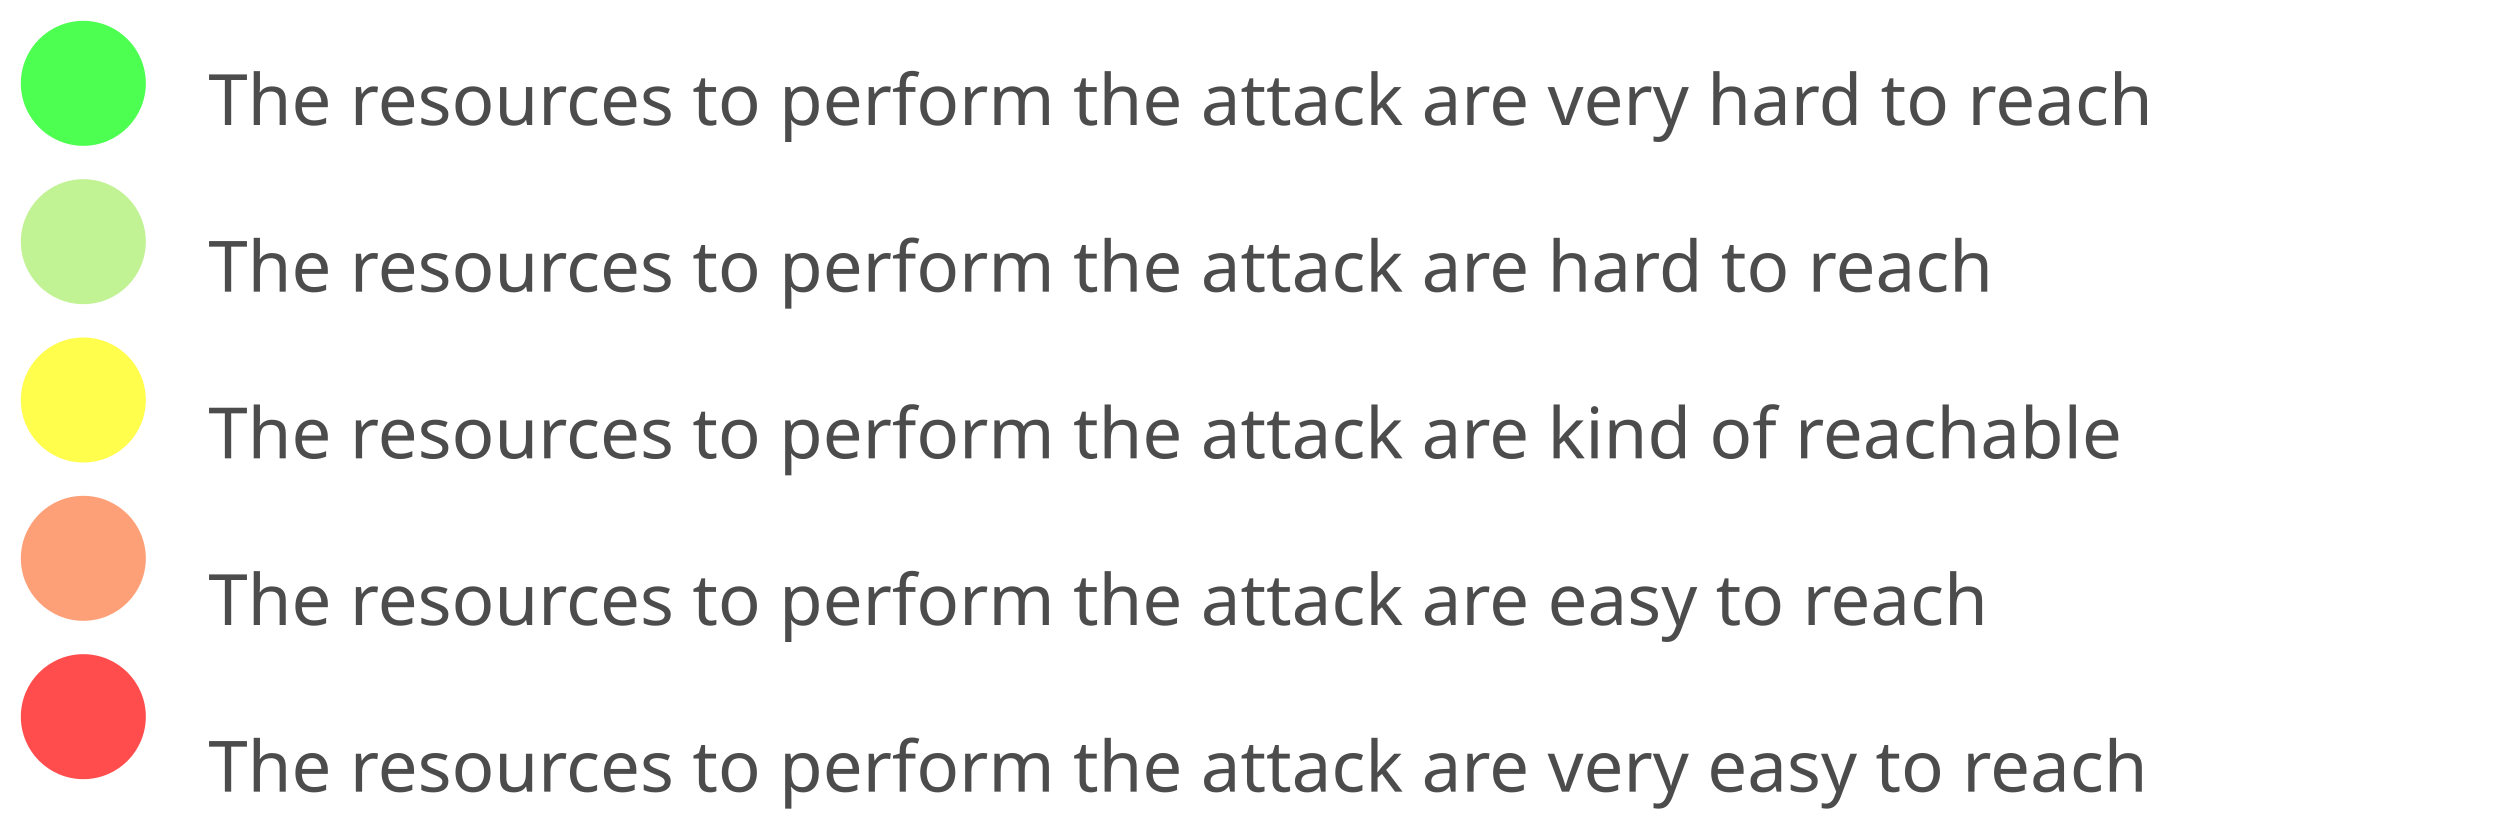
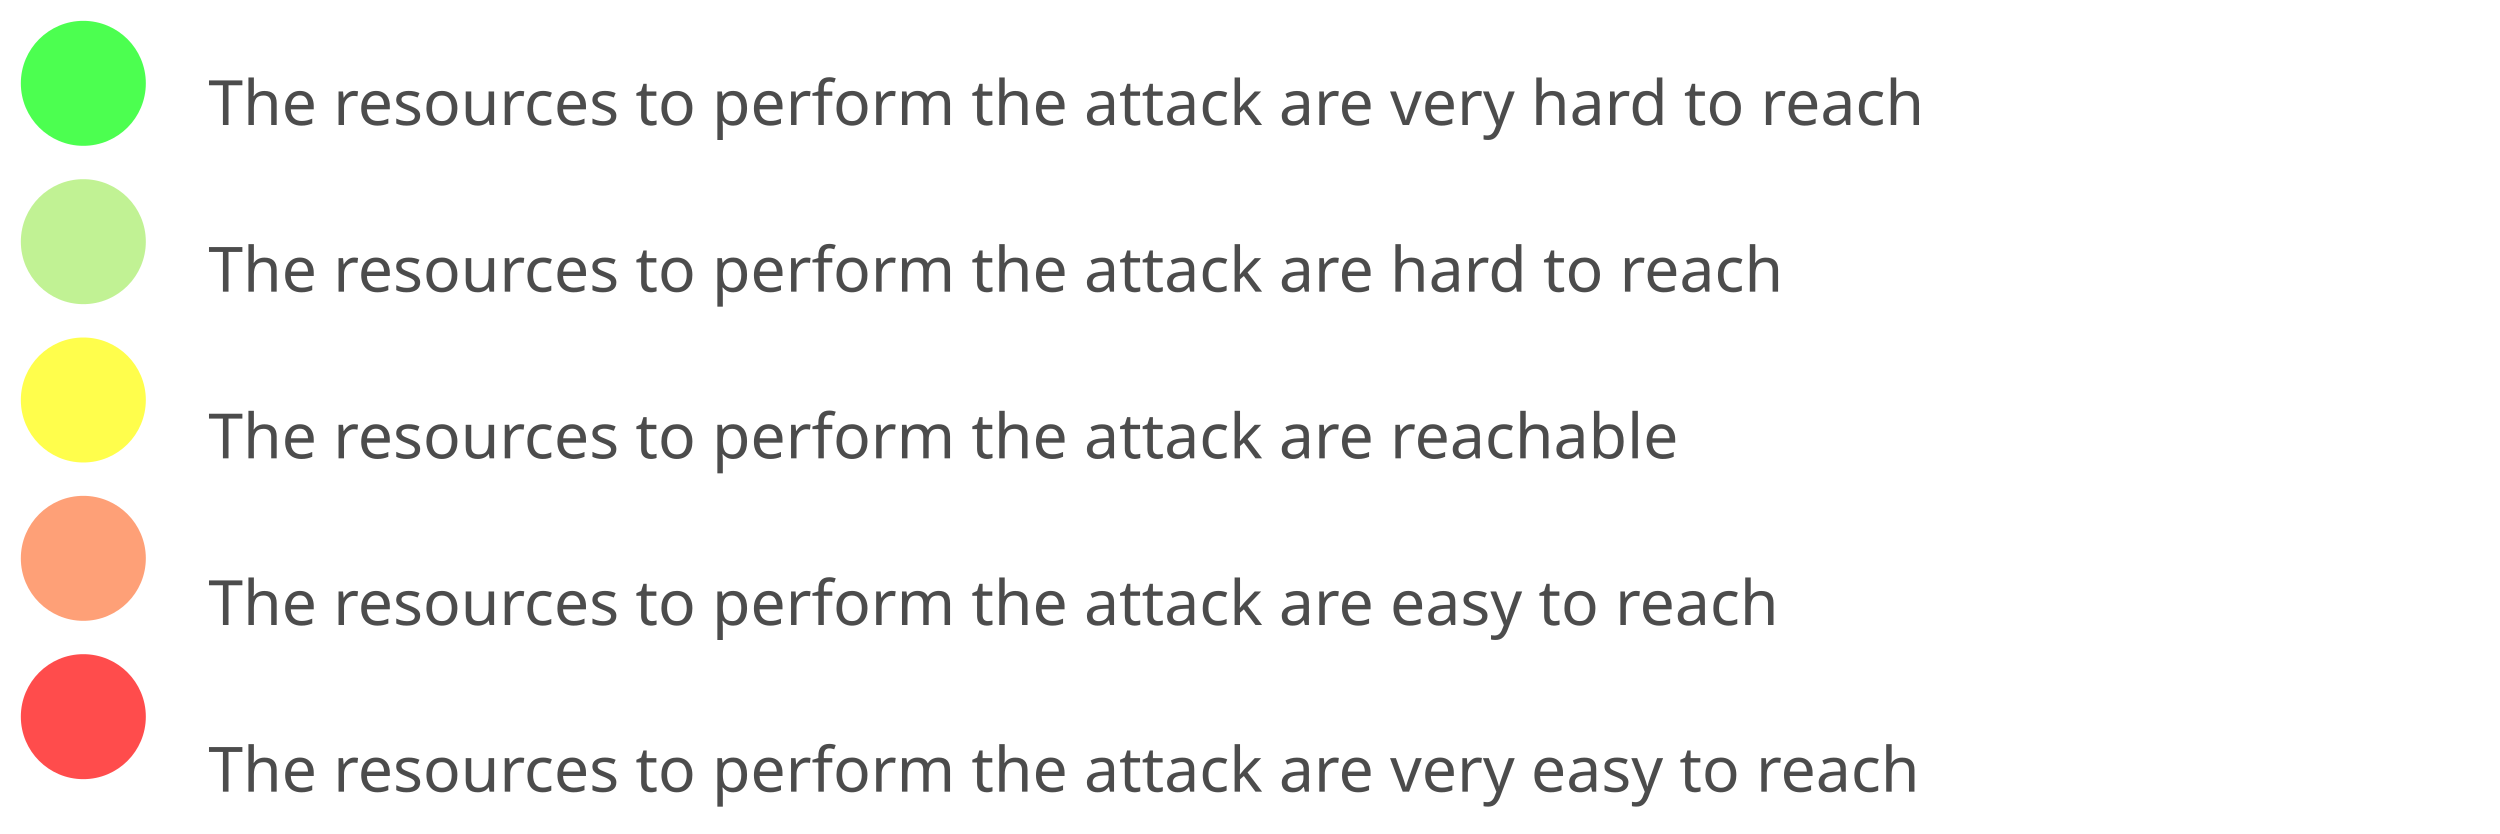
<svg xmlns="http://www.w3.org/2000/svg" id="threat_actor.svg" width="600" height="200">
  <g>
    <g>
      <rect fill="none" id="canvas_background" height="160" width="400" y="-1" x="-1" />
    </g>
    <g>
      <g opacity="0.7" id="layer1">
-         <text opacity="1" x="50" y="30" font-family="sans-serif" font-size="17px" fill="black">The resources to perform the attack are very hard to reach</text>
+         <text opacity="1" x="50" y="30" font-family="sans-serif" font-size="15px" fill="black">The resources to perform the attack are very hard to reach</text>
        <ellipse fill="#00ff06" stroke="#000000" stroke-width="0" stroke-linecap="round" stroke-miterlimit="4" ry="15" rx="15" cy="20" cx="20" id="r1c1" />
      </g>
    </g>
    <g>
      <g opacity="0.7" id="layer2">
-         <text opacity="1" x="50" y="70" font-family="sans-serif" font-size="17px" fill="black">The resources to perform the attack are hard to reach</text>
+         <text opacity="1" x="50" y="70" font-family="sans-serif" font-size="15px" fill="black">The resources to perform the attack are hard to reach</text>
        <ellipse fill="#a7ec67" stroke="#000000" stroke-width="0" stroke-linecap="round" stroke-miterlimit="4" ry="15" rx="15" cy="58" cx="20" id="r2c2" />
      </g>
    </g>
    <g>
      <g opacity="0.7" id="layer3">
-         <text opacity="1" x="50" y="110" font-family="sans-serif" font-size="17px" fill="black">The resources to perform the attack are kind of reachable</text>
+         <text opacity="1" x="50" y="110" font-family="sans-serif" font-size="15px" fill="black">The resources to perform the attack are reachable</text>
        <ellipse fill="#fffe00" stroke="#000000" stroke-width="0" stroke-linecap="round" stroke-miterlimit="4" ry="15" rx="15" cy="96" cx="20" id="r3c3" />
      </g>
    </g>
    <g>
      <g opacity="0.7" id="layer4">
-         <text opacity="1" x="50" y="150" font-family="sans-serif" font-size="17px" fill="black">The resources to perform the attack are easy to reach</text>
+         <text opacity="1" x="50" y="150" font-family="sans-serif" font-size="15px" fill="black">The resources to perform the attack are easy to reach</text>
        <ellipse fill="#fe773d" stroke="#000000" stroke-width="0" stroke-linecap="round" stroke-miterlimit="4" ry="15" rx="15" cy="134" cx="20" id="r4c4" />
      </g>
    </g>
    <g>
      <g opacity="0.7" id="layer5">
-         <text opacity="1" x="50" y="190" font-family="sans-serif" font-size="17px" fill="black">The resources to perform the attack are very easy to reach</text>
+         <text opacity="1" x="50" y="190" font-family="sans-serif" font-size="15px" fill="black">The resources to perform the attack are very easy to reach</text>
        <ellipse fill="#ff0000" stroke="#000000" stroke-width="0" stroke-linecap="round" stroke-miterlimit="4" ry="15" rx="15" cy="172" cx="20" id="r4c5" />
      </g>
    </g>
  </g>
</svg>
